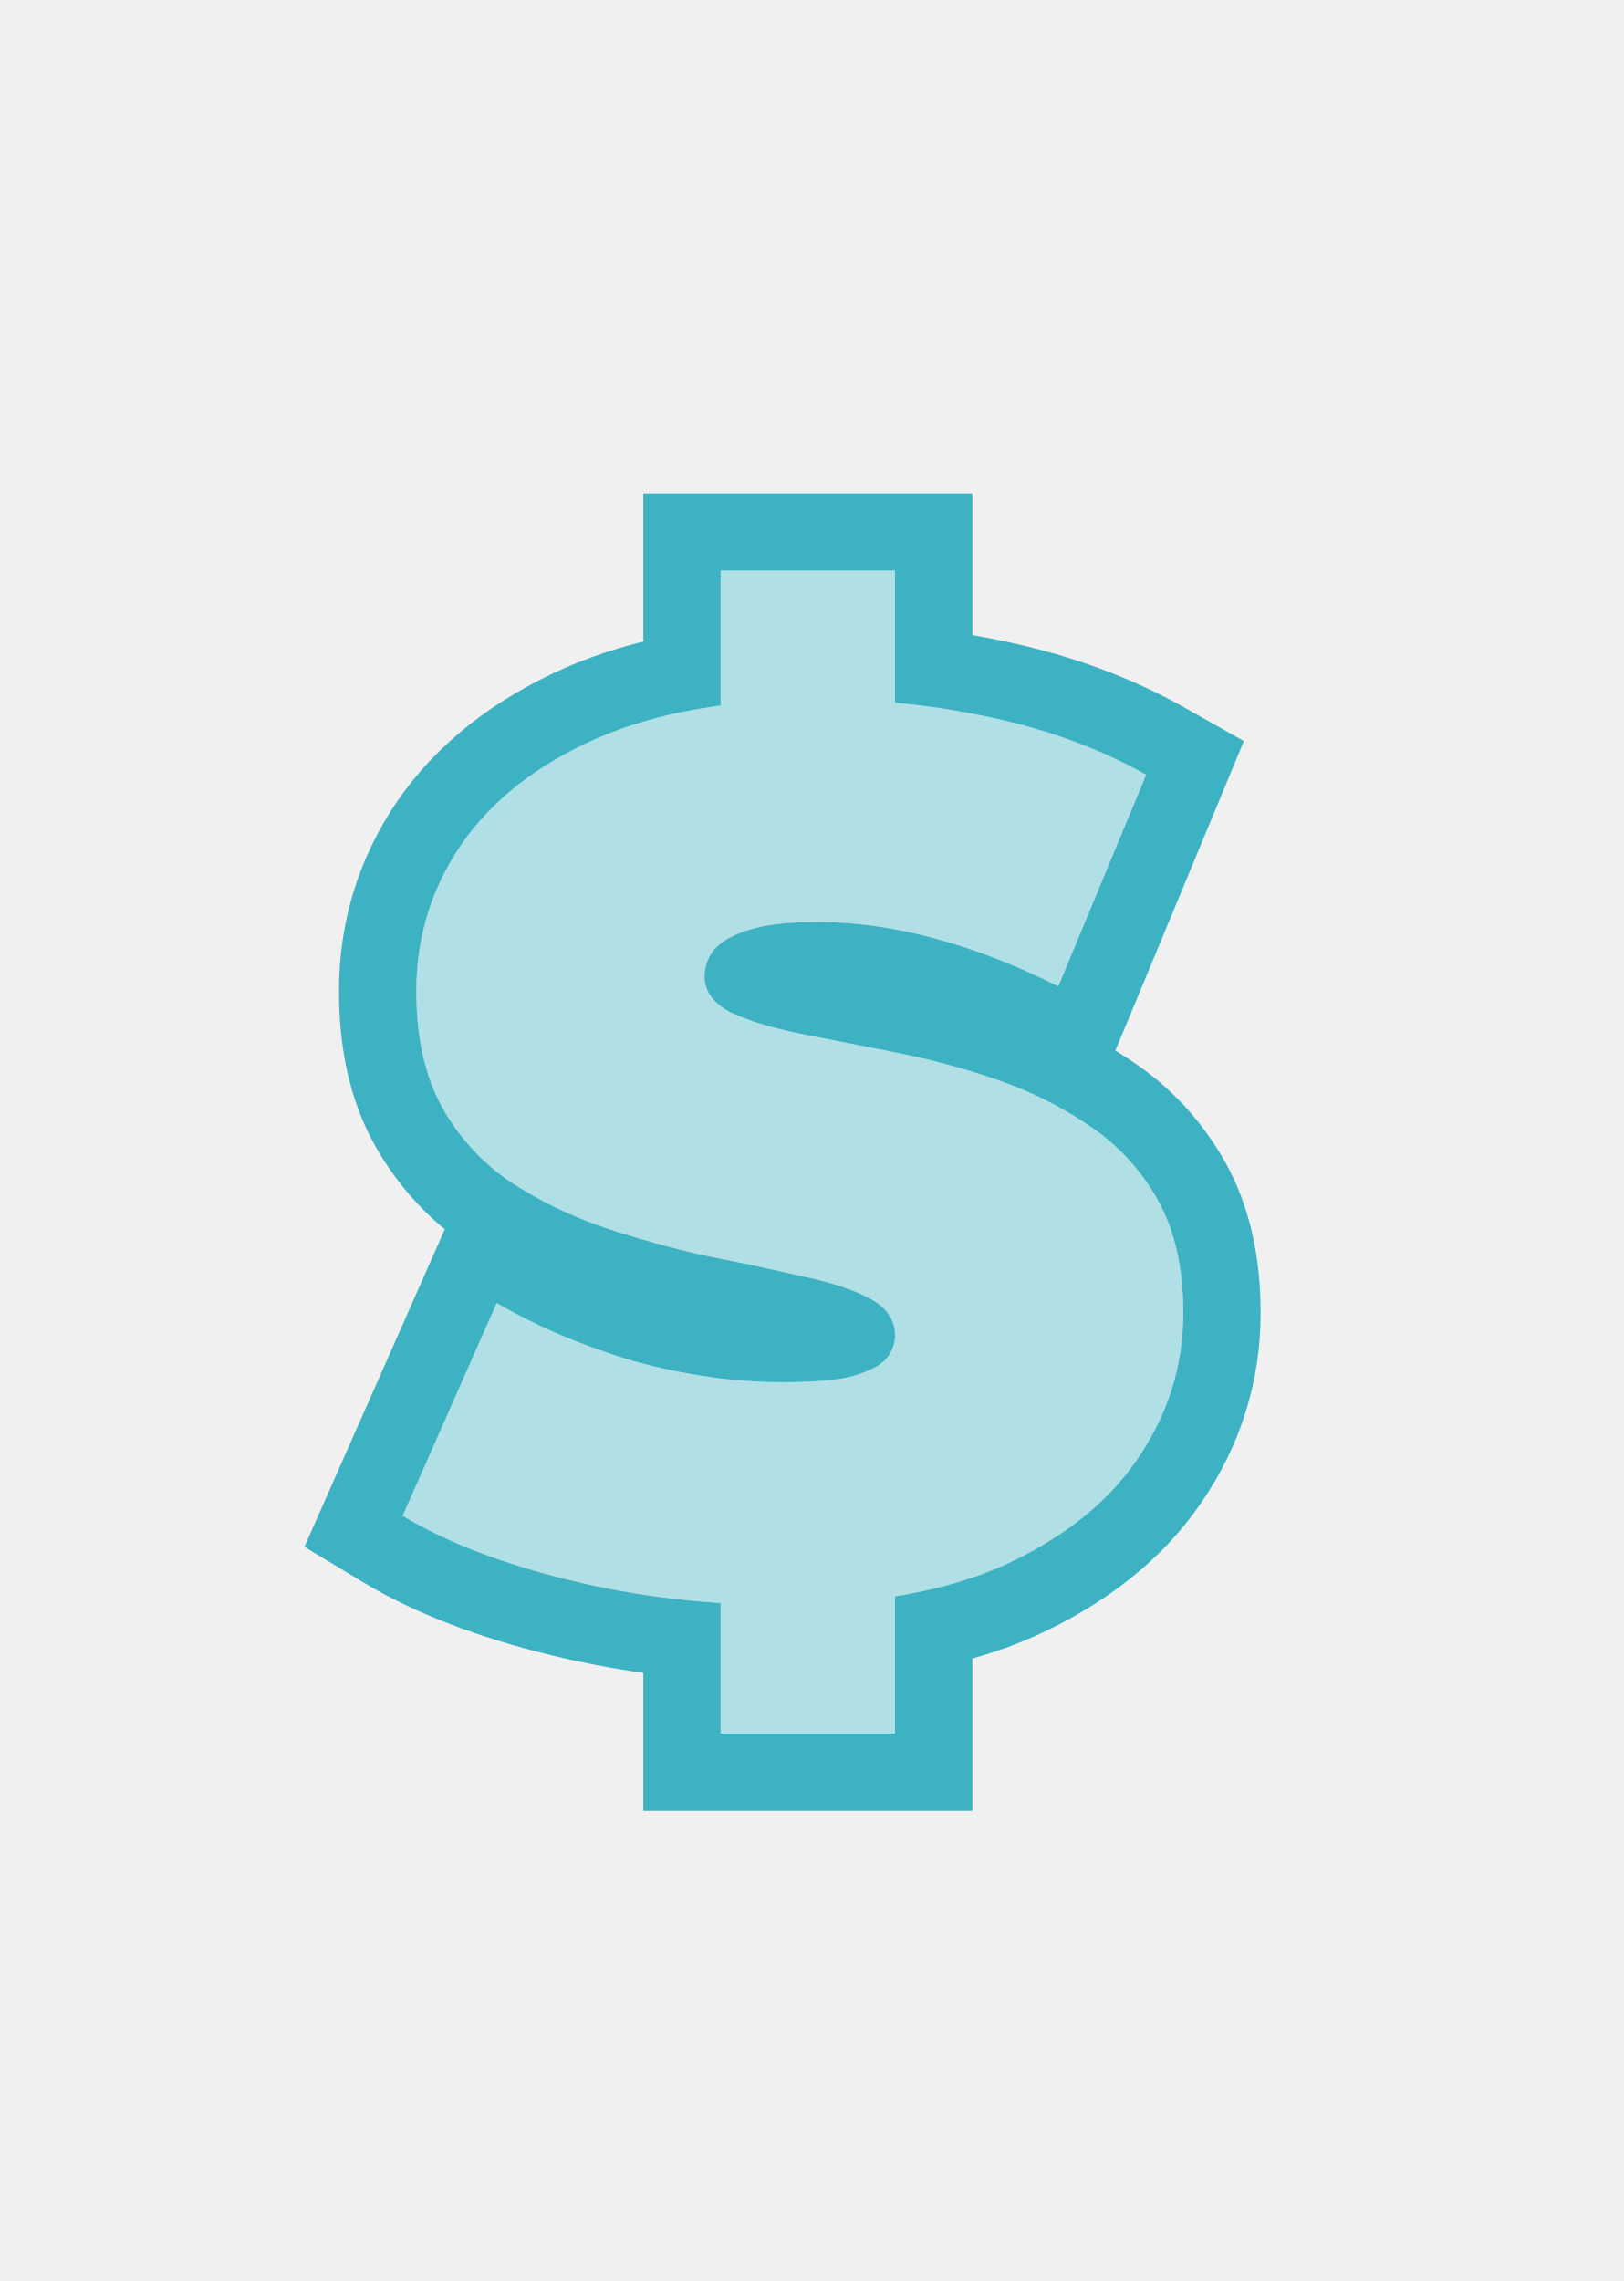
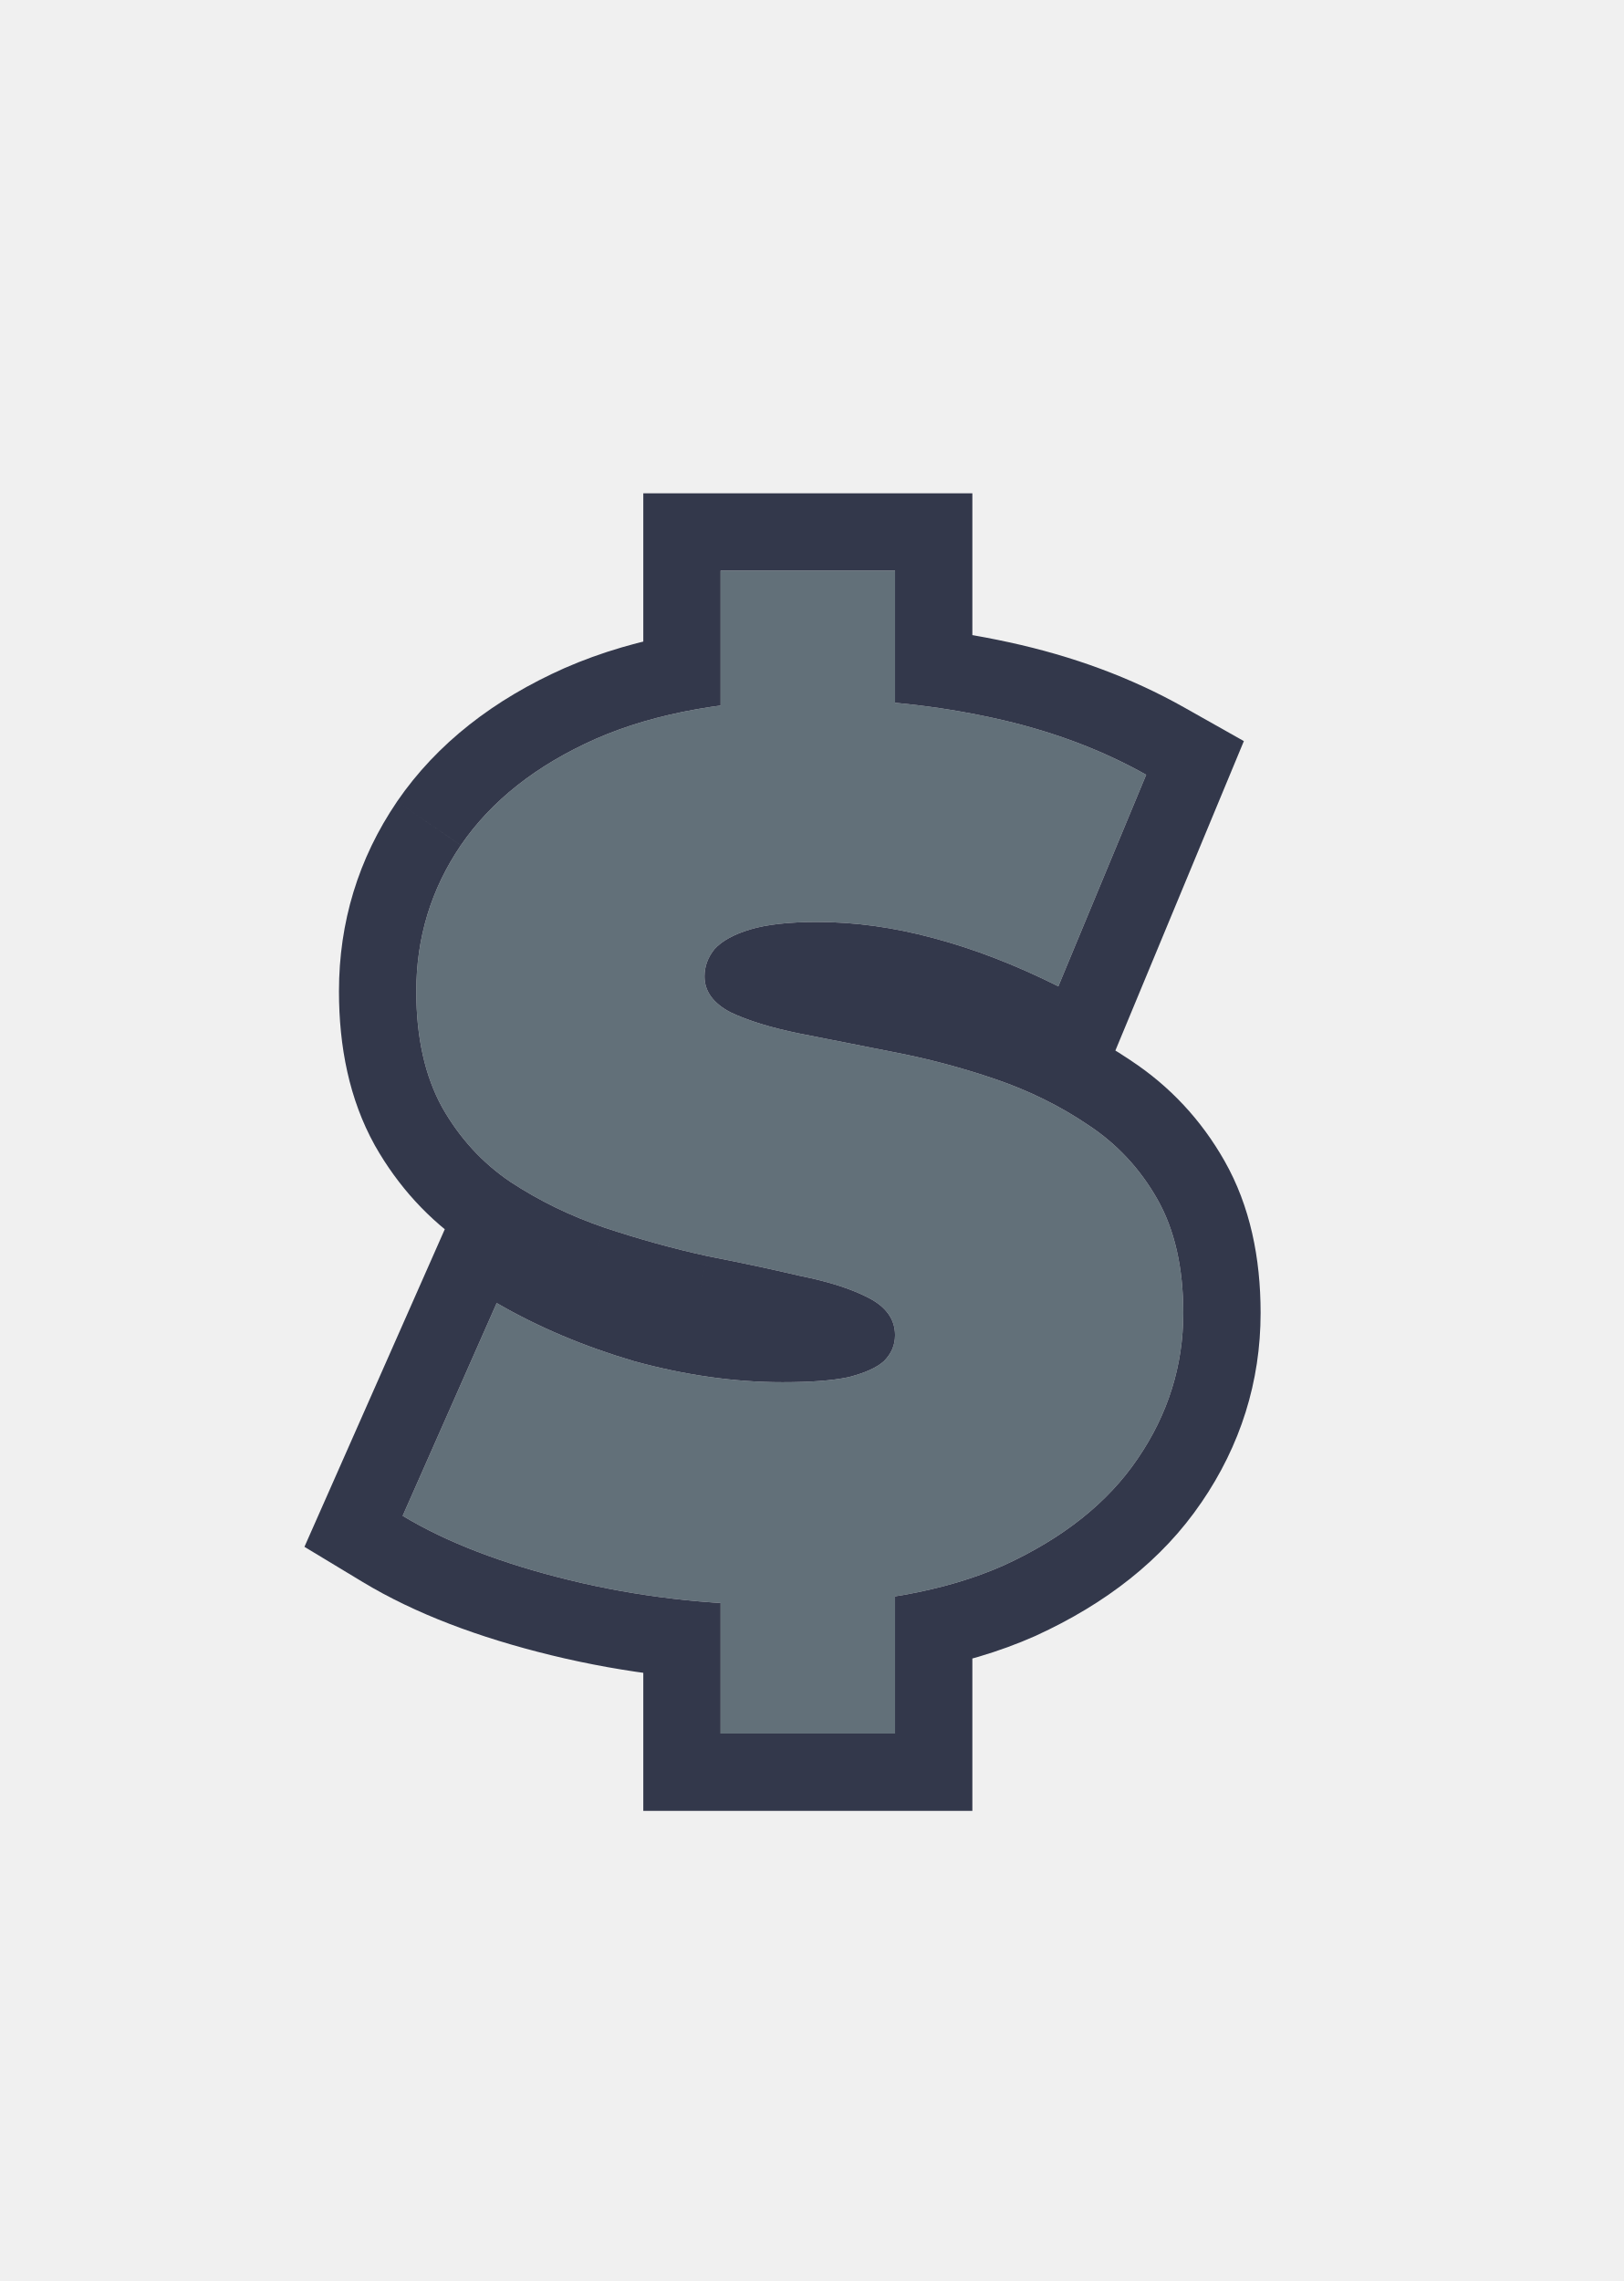
<svg xmlns="http://www.w3.org/2000/svg" width="42" height="59" viewBox="0 0 42 59" fill="none">
-   <mask id="path-1-outside-1_204_11" maskUnits="userSpaceOnUse" x="7" y="12" width="26" height="35" fill="black">
+   <mask id="path-1-outside-1_300_56" maskUnits="userSpaceOnUse" x="7" y="12" width="26" height="35" fill="black">
    <rect fill="white" x="7" y="12" width="26" height="35" />
    <path d="M20.176 41.512C18.299 41.512 16.485 41.299 14.736 40.872C12.987 40.445 11.547 39.891 10.416 39.208L12.848 33.704C13.915 34.323 15.099 34.824 16.4 35.208C17.723 35.571 19.003 35.752 20.24 35.752C20.965 35.752 21.531 35.709 21.936 35.624C22.363 35.517 22.672 35.379 22.864 35.208C23.056 35.016 23.152 34.792 23.152 34.536C23.152 34.131 22.928 33.811 22.48 33.576C22.032 33.341 21.435 33.149 20.688 33C19.963 32.829 19.163 32.659 18.288 32.488C17.413 32.296 16.528 32.051 15.632 31.752C14.757 31.453 13.947 31.059 13.2 30.568C12.475 30.077 11.888 29.437 11.44 28.648C10.992 27.837 10.768 26.835 10.768 25.64C10.768 24.253 11.152 22.995 11.92 21.864C12.709 20.712 13.872 19.795 15.408 19.112C16.965 18.429 18.896 18.088 21.2 18.088C22.715 18.088 24.208 18.248 25.68 18.568C27.152 18.888 28.475 19.379 29.648 20.04L27.376 25.512C26.267 24.957 25.189 24.541 24.144 24.264C23.12 23.987 22.117 23.848 21.136 23.848C20.411 23.848 19.835 23.912 19.408 24.04C18.981 24.168 18.672 24.339 18.48 24.552C18.309 24.765 18.224 25 18.224 25.256C18.224 25.64 18.448 25.949 18.896 26.184C19.344 26.397 19.931 26.579 20.656 26.728C21.403 26.877 22.213 27.037 23.088 27.208C23.984 27.379 24.869 27.613 25.744 27.912C26.619 28.211 27.419 28.605 28.144 29.096C28.891 29.587 29.488 30.227 29.936 31.016C30.384 31.805 30.608 32.787 30.608 33.96C30.608 35.325 30.213 36.584 29.424 37.736C28.656 38.867 27.504 39.784 25.968 40.488C24.432 41.171 22.501 41.512 20.176 41.512ZM18.64 44.84V40.68H23.152V44.84H18.64ZM18.64 18.92V14.76H23.152V18.92H18.64Z" />
  </mask>
-   <path d="M20.176 41.512C18.299 41.512 16.485 41.299 14.736 40.872C12.987 40.445 11.547 39.891 10.416 39.208L12.848 33.704C13.915 34.323 15.099 34.824 16.4 35.208C17.723 35.571 19.003 35.752 20.24 35.752C20.965 35.752 21.531 35.709 21.936 35.624C22.363 35.517 22.672 35.379 22.864 35.208C23.056 35.016 23.152 34.792 23.152 34.536C23.152 34.131 22.928 33.811 22.48 33.576C22.032 33.341 21.435 33.149 20.688 33C19.963 32.829 19.163 32.659 18.288 32.488C17.413 32.296 16.528 32.051 15.632 31.752C14.757 31.453 13.947 31.059 13.2 30.568C12.475 30.077 11.888 29.437 11.44 28.648C10.992 27.837 10.768 26.835 10.768 25.64C10.768 24.253 11.152 22.995 11.92 21.864C12.709 20.712 13.872 19.795 15.408 19.112C16.965 18.429 18.896 18.088 21.2 18.088C22.715 18.088 24.208 18.248 25.68 18.568C27.152 18.888 28.475 19.379 29.648 20.04L27.376 25.512C26.267 24.957 25.189 24.541 24.144 24.264C23.12 23.987 22.117 23.848 21.136 23.848C20.411 23.848 19.835 23.912 19.408 24.04C18.981 24.168 18.672 24.339 18.48 24.552C18.309 24.765 18.224 25 18.224 25.256C18.224 25.64 18.448 25.949 18.896 26.184C19.344 26.397 19.931 26.579 20.656 26.728C21.403 26.877 22.213 27.037 23.088 27.208C23.984 27.379 24.869 27.613 25.744 27.912C26.619 28.211 27.419 28.605 28.144 29.096C28.891 29.587 29.488 30.227 29.936 31.016C30.384 31.805 30.608 32.787 30.608 33.96C30.608 35.325 30.213 36.584 29.424 37.736C28.656 38.867 27.504 39.784 25.968 40.488C24.432 41.171 22.501 41.512 20.176 41.512ZM18.64 44.84V40.68H23.152V44.84H18.64ZM18.64 18.92V14.76H23.152V18.92H18.64Z" fill="#B0E0E6" />
-   <path d="M14.736 40.872L15.21 38.929L14.736 40.872ZM10.416 39.208L8.587 38.4L7.875 40.01L9.382 40.92L10.416 39.208ZM12.848 33.704L13.851 31.974L11.921 30.854L11.019 32.896L12.848 33.704ZM16.4 35.208L15.834 37.126L15.852 37.132L15.871 37.137L16.4 35.208ZM21.936 35.624L22.348 37.581L22.385 37.573L22.421 37.564L21.936 35.624ZM22.864 35.208L24.193 36.703L24.237 36.664L24.278 36.622L22.864 35.208ZM22.48 33.576L21.552 35.348L21.552 35.348L22.48 33.576ZM20.688 33L20.23 34.947L20.263 34.955L20.296 34.961L20.688 33ZM18.288 32.488L17.859 34.441L17.882 34.447L17.905 34.451L18.288 32.488ZM15.632 31.752L14.986 33.645L14.993 33.647L14.999 33.649L15.632 31.752ZM13.2 30.568L12.079 32.225L12.091 32.232L12.102 32.239L13.2 30.568ZM11.44 28.648L9.69 29.615L9.695 29.625L9.701 29.635L11.44 28.648ZM11.92 21.864L10.27 20.733L10.266 20.74L11.92 21.864ZM15.408 19.112L14.605 17.28L14.596 17.284L15.408 19.112ZM25.68 18.568L25.255 20.522L25.68 18.568ZM29.648 20.04L31.495 20.807L32.175 19.169L30.63 18.298L29.648 20.04ZM27.376 25.512L26.482 27.301L28.4 28.26L29.223 26.279L27.376 25.512ZM24.144 24.264L23.621 26.195L23.631 26.197L24.144 24.264ZM19.408 24.04L18.833 22.124H18.833L19.408 24.04ZM18.48 24.552L16.993 23.214L16.955 23.257L16.918 23.303L18.48 24.552ZM18.896 26.184L17.968 27.956L18.002 27.973L18.036 27.99L18.896 26.184ZM20.656 26.728L20.253 28.687L20.264 28.689L20.656 26.728ZM23.088 27.208L22.705 29.171L22.714 29.173L23.088 27.208ZM25.744 27.912L25.098 29.805H25.098L25.744 27.912ZM28.144 29.096L27.023 30.753L27.035 30.76L27.046 30.767L28.144 29.096ZM29.936 31.016L28.197 32.003L28.197 32.003L29.936 31.016ZM29.424 37.736L27.774 36.605L27.77 36.612L29.424 37.736ZM25.968 40.488L26.78 42.316L26.791 42.311L26.801 42.306L25.968 40.488ZM18.64 44.84H16.64V46.84H18.64V44.84ZM18.64 40.68V38.68H16.64V40.68H18.64ZM23.152 40.68H25.152V38.68H23.152V40.68ZM23.152 44.84V46.84H25.152V44.84H23.152ZM18.64 18.92H16.64V20.92H18.64V18.92ZM18.64 14.76V12.76H16.64V14.76H18.64ZM23.152 14.76H25.152V12.76H23.152V14.76ZM23.152 18.92V20.92H25.152V18.92H23.152ZM20.176 39.512C18.451 39.512 16.798 39.316 15.21 38.929L14.262 42.815C16.173 43.281 18.146 43.512 20.176 43.512V39.512ZM15.21 38.929C13.591 38.534 12.356 38.043 11.45 37.496L9.382 40.92C10.737 41.738 12.382 42.356 14.262 42.815L15.21 38.929ZM12.245 40.016L14.677 34.512L11.019 32.896L8.587 38.4L12.245 40.016ZM11.845 35.434C13.062 36.14 14.395 36.702 15.834 37.126L16.966 33.29C15.802 32.946 14.767 32.505 13.851 31.974L11.845 35.434ZM15.871 37.137C17.348 37.542 18.806 37.752 20.24 37.752V33.752C19.2 33.752 18.098 33.6 16.929 33.279L15.871 37.137ZM20.24 37.752C21.017 37.752 21.743 37.709 22.348 37.581L21.524 33.667C21.319 33.71 20.913 33.752 20.24 33.752V37.752ZM22.421 37.564C22.967 37.428 23.645 37.19 24.193 36.703L21.535 33.713C21.585 33.669 21.626 33.642 21.648 33.628C21.67 33.614 21.679 33.611 21.67 33.615C21.661 33.619 21.639 33.628 21.602 33.641C21.564 33.653 21.514 33.668 21.451 33.684L22.421 37.564ZM24.278 36.622C24.82 36.08 25.152 35.357 25.152 34.536H21.152C21.152 34.407 21.178 34.258 21.242 34.108C21.305 33.961 21.386 33.857 21.45 33.794L24.278 36.622ZM25.152 34.536C25.152 33.191 24.321 32.283 23.408 31.804L21.552 35.348C21.573 35.359 21.463 35.307 21.346 35.139C21.213 34.95 21.152 34.727 21.152 34.536H25.152ZM23.408 31.804C22.729 31.449 21.929 31.209 21.08 31.039L20.296 34.961C20.94 35.09 21.335 35.234 21.552 35.348L23.408 31.804ZM21.146 31.053C20.392 30.876 19.566 30.7 18.671 30.525L17.905 34.451C18.759 34.618 19.534 34.783 20.23 34.947L21.146 31.053ZM18.717 30.535C17.915 30.358 17.097 30.132 16.265 29.855L14.999 33.649C15.959 33.969 16.912 34.234 17.859 34.441L18.717 30.535ZM16.278 29.859C15.557 29.613 14.899 29.292 14.298 28.897L12.102 32.239C12.994 32.826 13.957 33.294 14.986 33.645L16.278 29.859ZM14.321 28.911C13.86 28.6 13.481 28.192 13.179 27.661L9.701 29.635C10.295 30.682 11.09 31.555 12.079 32.225L14.321 28.911ZM13.191 27.681C12.947 27.24 12.768 26.592 12.768 25.64H8.768C8.768 27.078 9.037 28.435 9.69 29.615L13.191 27.681ZM12.768 25.64C12.768 24.648 13.035 23.782 13.574 22.988L10.266 20.74C9.269 22.207 8.768 23.859 8.768 25.64H12.768ZM13.57 22.994C14.111 22.205 14.953 21.503 16.22 20.94L14.596 17.284C12.791 18.087 11.308 19.219 10.27 20.733L13.57 22.994ZM16.211 20.944C17.442 20.404 19.08 20.088 21.2 20.088V16.088C18.712 16.088 16.488 16.455 14.605 17.28L16.211 20.944ZM21.2 20.088C22.573 20.088 23.924 20.233 25.255 20.522L26.105 16.614C24.492 16.263 22.857 16.088 21.2 16.088V20.088ZM25.255 20.522C26.555 20.805 27.686 21.23 28.666 21.782L30.63 18.298C29.263 17.527 27.749 16.971 26.105 16.614L25.255 20.522ZM27.801 19.273L25.529 24.745L29.223 26.279L31.495 20.807L27.801 19.273ZM28.27 23.723C27.056 23.116 25.852 22.648 24.657 22.331L23.631 26.197C24.527 26.435 25.477 26.799 26.482 27.301L28.27 23.723ZM24.667 22.334C23.486 22.014 22.308 21.848 21.136 21.848V25.848C21.927 25.848 22.754 25.96 23.621 26.195L24.667 22.334ZM21.136 21.848C20.322 21.848 19.526 21.916 18.833 22.124L19.983 25.956C20.143 25.907 20.5 25.848 21.136 25.848V21.848ZM18.833 22.124C18.233 22.304 17.531 22.617 16.993 23.214L19.967 25.89C19.925 25.937 19.887 25.968 19.862 25.988C19.849 25.997 19.839 26.004 19.833 26.009C19.826 26.013 19.822 26.015 19.822 26.015C19.822 26.015 19.825 26.014 19.832 26.01C19.839 26.007 19.849 26.003 19.862 25.997C19.89 25.986 19.929 25.972 19.983 25.956L18.833 22.124ZM16.918 23.303C16.484 23.845 16.224 24.514 16.224 25.256H20.224C20.224 25.355 20.207 25.464 20.168 25.572C20.129 25.677 20.08 25.754 20.042 25.801L16.918 23.303ZM16.224 25.256C16.224 26.624 17.104 27.503 17.968 27.956L19.824 24.412C19.789 24.394 19.894 24.44 20.012 24.603C20.148 24.791 20.224 25.029 20.224 25.256H16.224ZM18.036 27.99C18.682 28.297 19.439 28.519 20.253 28.687L21.059 24.769C20.422 24.638 20.006 24.497 19.756 24.378L18.036 27.99ZM20.264 28.689C21.014 28.839 21.828 29 22.705 29.171L23.471 25.245C22.599 25.075 21.791 24.916 21.048 24.767L20.264 28.689ZM22.714 29.173C23.516 29.326 24.311 29.536 25.098 29.805L26.39 26.019C25.428 25.691 24.452 25.432 23.462 25.243L22.714 29.173ZM25.098 29.805C25.814 30.049 26.453 30.367 27.023 30.753L29.265 27.439C28.384 26.844 27.424 26.372 26.39 26.019L25.098 29.805ZM27.046 30.767C27.523 31.081 27.902 31.485 28.197 32.003L31.675 30.029C31.073 28.968 30.258 28.092 29.242 27.425L27.046 30.767ZM28.197 32.003C28.431 32.416 28.608 33.034 28.608 33.96H32.608C32.608 32.539 32.337 31.195 31.675 30.029L28.197 32.003ZM28.608 33.96C28.608 34.912 28.341 35.778 27.774 36.605L31.074 38.867C32.086 37.39 32.608 35.739 32.608 33.96H28.608ZM27.77 36.612C27.25 37.377 26.417 38.082 25.135 38.67L26.801 42.306C28.591 41.486 30.062 40.356 31.078 38.86L27.77 36.612ZM25.156 38.66C23.954 39.195 22.322 39.512 20.176 39.512V43.512C22.681 43.512 24.91 43.147 26.78 42.316L25.156 38.66ZM20.64 44.84V40.68H16.64V44.84H20.64ZM18.64 42.68H23.152V38.68H18.64V42.68ZM21.152 40.68V44.84H25.152V40.68H21.152ZM23.152 42.84H18.64V46.84H23.152V42.84ZM20.64 18.92V14.76H16.64V18.92H20.64ZM18.64 16.76H23.152V12.76H18.64V16.76ZM21.152 14.76V18.92H25.152V14.76H21.152ZM23.152 16.92H18.64V20.92H23.152V16.92Z" fill="#3DB2C2" mask="url(#path-1-outside-1_204_11)" />
+   <path d="M20.176 41.512C18.299 41.512 16.485 41.299 14.736 40.872C12.987 40.445 11.547 39.891 10.416 39.208L12.848 33.704C13.915 34.323 15.099 34.824 16.4 35.208C17.723 35.571 19.003 35.752 20.24 35.752C20.965 35.752 21.531 35.709 21.936 35.624C22.363 35.517 22.672 35.379 22.864 35.208C23.056 35.016 23.152 34.792 23.152 34.536C23.152 34.131 22.928 33.811 22.48 33.576C22.032 33.341 21.435 33.149 20.688 33C19.963 32.829 19.163 32.659 18.288 32.488C17.413 32.296 16.528 32.051 15.632 31.752C14.757 31.453 13.947 31.059 13.2 30.568C12.475 30.077 11.888 29.437 11.44 28.648C10.992 27.837 10.768 26.835 10.768 25.64C10.768 24.253 11.152 22.995 11.92 21.864C12.709 20.712 13.872 19.795 15.408 19.112C16.965 18.429 18.896 18.088 21.2 18.088C22.715 18.088 24.208 18.248 25.68 18.568C27.152 18.888 28.475 19.379 29.648 20.04L27.376 25.512C26.267 24.957 25.189 24.541 24.144 24.264C23.12 23.987 22.117 23.848 21.136 23.848C20.411 23.848 19.835 23.912 19.408 24.04C18.981 24.168 18.672 24.339 18.48 24.552C18.309 24.765 18.224 25 18.224 25.256C18.224 25.64 18.448 25.949 18.896 26.184C19.344 26.397 19.931 26.579 20.656 26.728C21.403 26.877 22.213 27.037 23.088 27.208C23.984 27.379 24.869 27.613 25.744 27.912C26.619 28.211 27.419 28.605 28.144 29.096C28.891 29.587 29.488 30.227 29.936 31.016C30.384 31.805 30.608 32.787 30.608 33.96C30.608 35.325 30.213 36.584 29.424 37.736C28.656 38.867 27.504 39.784 25.968 40.488C24.432 41.171 22.501 41.512 20.176 41.512ZM18.64 44.84V40.68H23.152V44.84H18.64ZM18.64 18.92V14.76H23.152V18.92H18.64Z" fill="#627079" />
+   <path d="M14.736 40.872L15.21 38.929L14.736 40.872ZM10.416 39.208L8.587 38.4L7.875 40.01L9.382 40.92L10.416 39.208ZM12.848 33.704L13.851 31.974L11.921 30.854L11.019 32.896L12.848 33.704ZM16.4 35.208L15.834 37.126L15.852 37.132L15.871 37.137L16.4 35.208ZM21.936 35.624L22.348 37.581L22.385 37.573L22.421 37.564L21.936 35.624ZM22.864 35.208L24.193 36.703L24.237 36.664L24.278 36.622L22.864 35.208ZM22.48 33.576L21.552 35.348L21.552 35.348L22.48 33.576ZM20.688 33L20.23 34.947L20.263 34.955L20.296 34.961L20.688 33ZM18.288 32.488L17.859 34.441L17.882 34.447L17.905 34.451L18.288 32.488ZM15.632 31.752L14.986 33.645L14.993 33.647L14.999 33.649L15.632 31.752ZM13.2 30.568L12.079 32.225L12.091 32.232L12.102 32.239L13.2 30.568ZM11.44 28.648L9.69 29.615L9.695 29.625L9.701 29.635L11.44 28.648ZM11.92 21.864L10.27 20.733L10.266 20.74L11.92 21.864ZM15.408 19.112L14.605 17.28L14.596 17.284L15.408 19.112ZM25.68 18.568L25.255 20.522L25.68 18.568ZM29.648 20.04L31.495 20.807L32.175 19.169L30.63 18.298L29.648 20.04ZM27.376 25.512L26.482 27.301L28.4 28.26L29.223 26.279L27.376 25.512ZM24.144 24.264L23.621 26.195L23.631 26.197L24.144 24.264ZM19.408 24.04L18.833 22.124H18.833L19.408 24.04ZM18.48 24.552L16.993 23.214L16.955 23.257L16.918 23.303L18.48 24.552ZM18.896 26.184L17.968 27.956L18.002 27.973L18.036 27.99L18.896 26.184ZM20.656 26.728L20.253 28.687L20.264 28.689L20.656 26.728ZM23.088 27.208L22.705 29.171L22.714 29.173L23.088 27.208ZM25.744 27.912L25.098 29.805H25.098L25.744 27.912ZM28.144 29.096L27.023 30.753L27.035 30.76L27.046 30.767L28.144 29.096ZM29.936 31.016L28.197 32.003L28.197 32.003L29.936 31.016ZM29.424 37.736L27.774 36.605L27.77 36.612L29.424 37.736ZM25.968 40.488L26.78 42.316L26.791 42.311L26.801 42.306L25.968 40.488ZM18.64 44.84H16.64V46.84H18.64V44.84ZM18.64 40.68V38.68H16.64V40.68H18.64ZM23.152 40.68H25.152V38.68H23.152V40.68ZM23.152 44.84V46.84H25.152V44.84H23.152ZM18.64 18.92H16.64V20.92H18.64V18.92ZM18.64 14.76V12.76H16.64V14.76H18.64ZM23.152 14.76H25.152V12.76H23.152V14.76ZM23.152 18.92V20.92H25.152V18.92H23.152ZM20.176 39.512C18.451 39.512 16.798 39.316 15.21 38.929L14.262 42.815C16.173 43.281 18.146 43.512 20.176 43.512V39.512ZM15.21 38.929C13.591 38.534 12.356 38.043 11.45 37.496L9.382 40.92C10.737 41.738 12.382 42.356 14.262 42.815L15.21 38.929ZM12.245 40.016L14.677 34.512L11.019 32.896L8.587 38.4L12.245 40.016ZM11.845 35.434C13.062 36.14 14.395 36.702 15.834 37.126L16.966 33.29C15.802 32.946 14.767 32.505 13.851 31.974L11.845 35.434ZM15.871 37.137C17.348 37.542 18.806 37.752 20.24 37.752V33.752C19.2 33.752 18.098 33.6 16.929 33.279L15.871 37.137ZM20.24 37.752C21.017 37.752 21.743 37.709 22.348 37.581L21.524 33.667C21.319 33.71 20.913 33.752 20.24 33.752V37.752ZM22.421 37.564C22.967 37.428 23.645 37.19 24.193 36.703L21.535 33.713C21.585 33.669 21.626 33.642 21.648 33.628C21.67 33.614 21.679 33.611 21.67 33.615C21.661 33.619 21.639 33.628 21.602 33.641C21.564 33.653 21.514 33.668 21.451 33.684L22.421 37.564ZM24.278 36.622C24.82 36.08 25.152 35.357 25.152 34.536H21.152C21.152 34.407 21.178 34.258 21.242 34.108C21.305 33.961 21.386 33.857 21.45 33.794L24.278 36.622ZM25.152 34.536C25.152 33.191 24.321 32.283 23.408 31.804L21.552 35.348C21.573 35.359 21.463 35.307 21.346 35.139C21.213 34.95 21.152 34.727 21.152 34.536H25.152ZM23.408 31.804C22.729 31.449 21.929 31.209 21.08 31.039L20.296 34.961C20.94 35.09 21.335 35.234 21.552 35.348L23.408 31.804ZM21.146 31.053C20.392 30.876 19.566 30.7 18.671 30.525L17.905 34.451C18.759 34.618 19.534 34.783 20.23 34.947L21.146 31.053ZM18.717 30.535C17.915 30.358 17.097 30.132 16.265 29.855L14.999 33.649C15.959 33.969 16.912 34.234 17.859 34.441L18.717 30.535ZM16.278 29.859C15.557 29.613 14.899 29.292 14.298 28.897L12.102 32.239C12.994 32.826 13.957 33.294 14.986 33.645L16.278 29.859ZM14.321 28.911C13.86 28.6 13.481 28.192 13.179 27.661L9.701 29.635C10.295 30.682 11.09 31.555 12.079 32.225L14.321 28.911ZM13.191 27.681C12.947 27.24 12.768 26.592 12.768 25.64H8.768C8.768 27.078 9.037 28.435 9.69 29.615L13.191 27.681ZM12.768 25.64C12.768 24.648 13.035 23.782 13.574 22.988L10.266 20.74C9.269 22.207 8.768 23.859 8.768 25.64H12.768ZM13.57 22.994C14.111 22.205 14.953 21.503 16.22 20.94L14.596 17.284C12.791 18.087 11.308 19.219 10.27 20.733L13.57 22.994ZM16.211 20.944C17.442 20.404 19.08 20.088 21.2 20.088V16.088C18.712 16.088 16.488 16.455 14.605 17.28L16.211 20.944ZM21.2 20.088C22.573 20.088 23.924 20.233 25.255 20.522L26.105 16.614C24.492 16.263 22.857 16.088 21.2 16.088V20.088ZM25.255 20.522C26.555 20.805 27.686 21.23 28.666 21.782L30.63 18.298C29.263 17.527 27.749 16.971 26.105 16.614L25.255 20.522ZM27.801 19.273L25.529 24.745L29.223 26.279L31.495 20.807L27.801 19.273ZM28.27 23.723C27.056 23.116 25.852 22.648 24.657 22.331L23.631 26.197C24.527 26.435 25.477 26.799 26.482 27.301L28.27 23.723ZM24.667 22.334C23.486 22.014 22.308 21.848 21.136 21.848V25.848C21.927 25.848 22.754 25.96 23.621 26.195L24.667 22.334ZM21.136 21.848C20.322 21.848 19.526 21.916 18.833 22.124L19.983 25.956C20.143 25.907 20.5 25.848 21.136 25.848V21.848ZM18.833 22.124C18.233 22.304 17.531 22.617 16.993 23.214L19.967 25.89C19.925 25.937 19.887 25.968 19.862 25.988C19.849 25.997 19.839 26.004 19.833 26.009C19.826 26.013 19.822 26.015 19.822 26.015C19.822 26.015 19.825 26.014 19.832 26.01C19.839 26.007 19.849 26.003 19.862 25.997C19.89 25.986 19.929 25.972 19.983 25.956L18.833 22.124ZM16.918 23.303C16.484 23.845 16.224 24.514 16.224 25.256H20.224C20.224 25.355 20.207 25.464 20.168 25.572C20.129 25.677 20.08 25.754 20.042 25.801L16.918 23.303ZM16.224 25.256C16.224 26.624 17.104 27.503 17.968 27.956L19.824 24.412C19.789 24.394 19.894 24.44 20.012 24.603C20.148 24.791 20.224 25.029 20.224 25.256H16.224ZM18.036 27.99C18.682 28.297 19.439 28.519 20.253 28.687L21.059 24.769C20.422 24.638 20.006 24.497 19.756 24.378L18.036 27.99ZM20.264 28.689C21.014 28.839 21.828 29 22.705 29.171L23.471 25.245C22.599 25.075 21.791 24.916 21.048 24.767L20.264 28.689ZM22.714 29.173C23.516 29.326 24.311 29.536 25.098 29.805L26.39 26.019C25.428 25.691 24.452 25.432 23.462 25.243L22.714 29.173ZM25.098 29.805C25.814 30.049 26.453 30.367 27.023 30.753L29.265 27.439C28.384 26.844 27.424 26.372 26.39 26.019L25.098 29.805ZM27.046 30.767C27.523 31.081 27.902 31.485 28.197 32.003L31.675 30.029C31.073 28.968 30.258 28.092 29.242 27.425L27.046 30.767ZM28.197 32.003C28.431 32.416 28.608 33.034 28.608 33.96H32.608C32.608 32.539 32.337 31.195 31.675 30.029L28.197 32.003ZM28.608 33.96C28.608 34.912 28.341 35.778 27.774 36.605L31.074 38.867C32.086 37.39 32.608 35.739 32.608 33.96H28.608ZM27.77 36.612C27.25 37.377 26.417 38.082 25.135 38.67L26.801 42.306C28.591 41.486 30.062 40.356 31.078 38.86L27.77 36.612ZM25.156 38.66C23.954 39.195 22.322 39.512 20.176 39.512V43.512C22.681 43.512 24.91 43.147 26.78 42.316L25.156 38.66ZM20.64 44.84V40.68H16.64V44.84H20.64ZM18.64 42.68H23.152V38.68H18.64V42.68ZM21.152 40.68V44.84H25.152V40.68H21.152ZM23.152 42.84H18.64V46.84H23.152V42.84ZM20.64 18.92V14.76H16.64V18.92H20.64ZM18.64 16.76H23.152V12.76H18.64V16.76ZM21.152 14.76V18.92H25.152V14.76H21.152ZM23.152 16.92H18.64V20.92H23.152V16.92Z" fill="#33384B" mask="url(#path-1-outside-1_300_56)" />
</svg>
